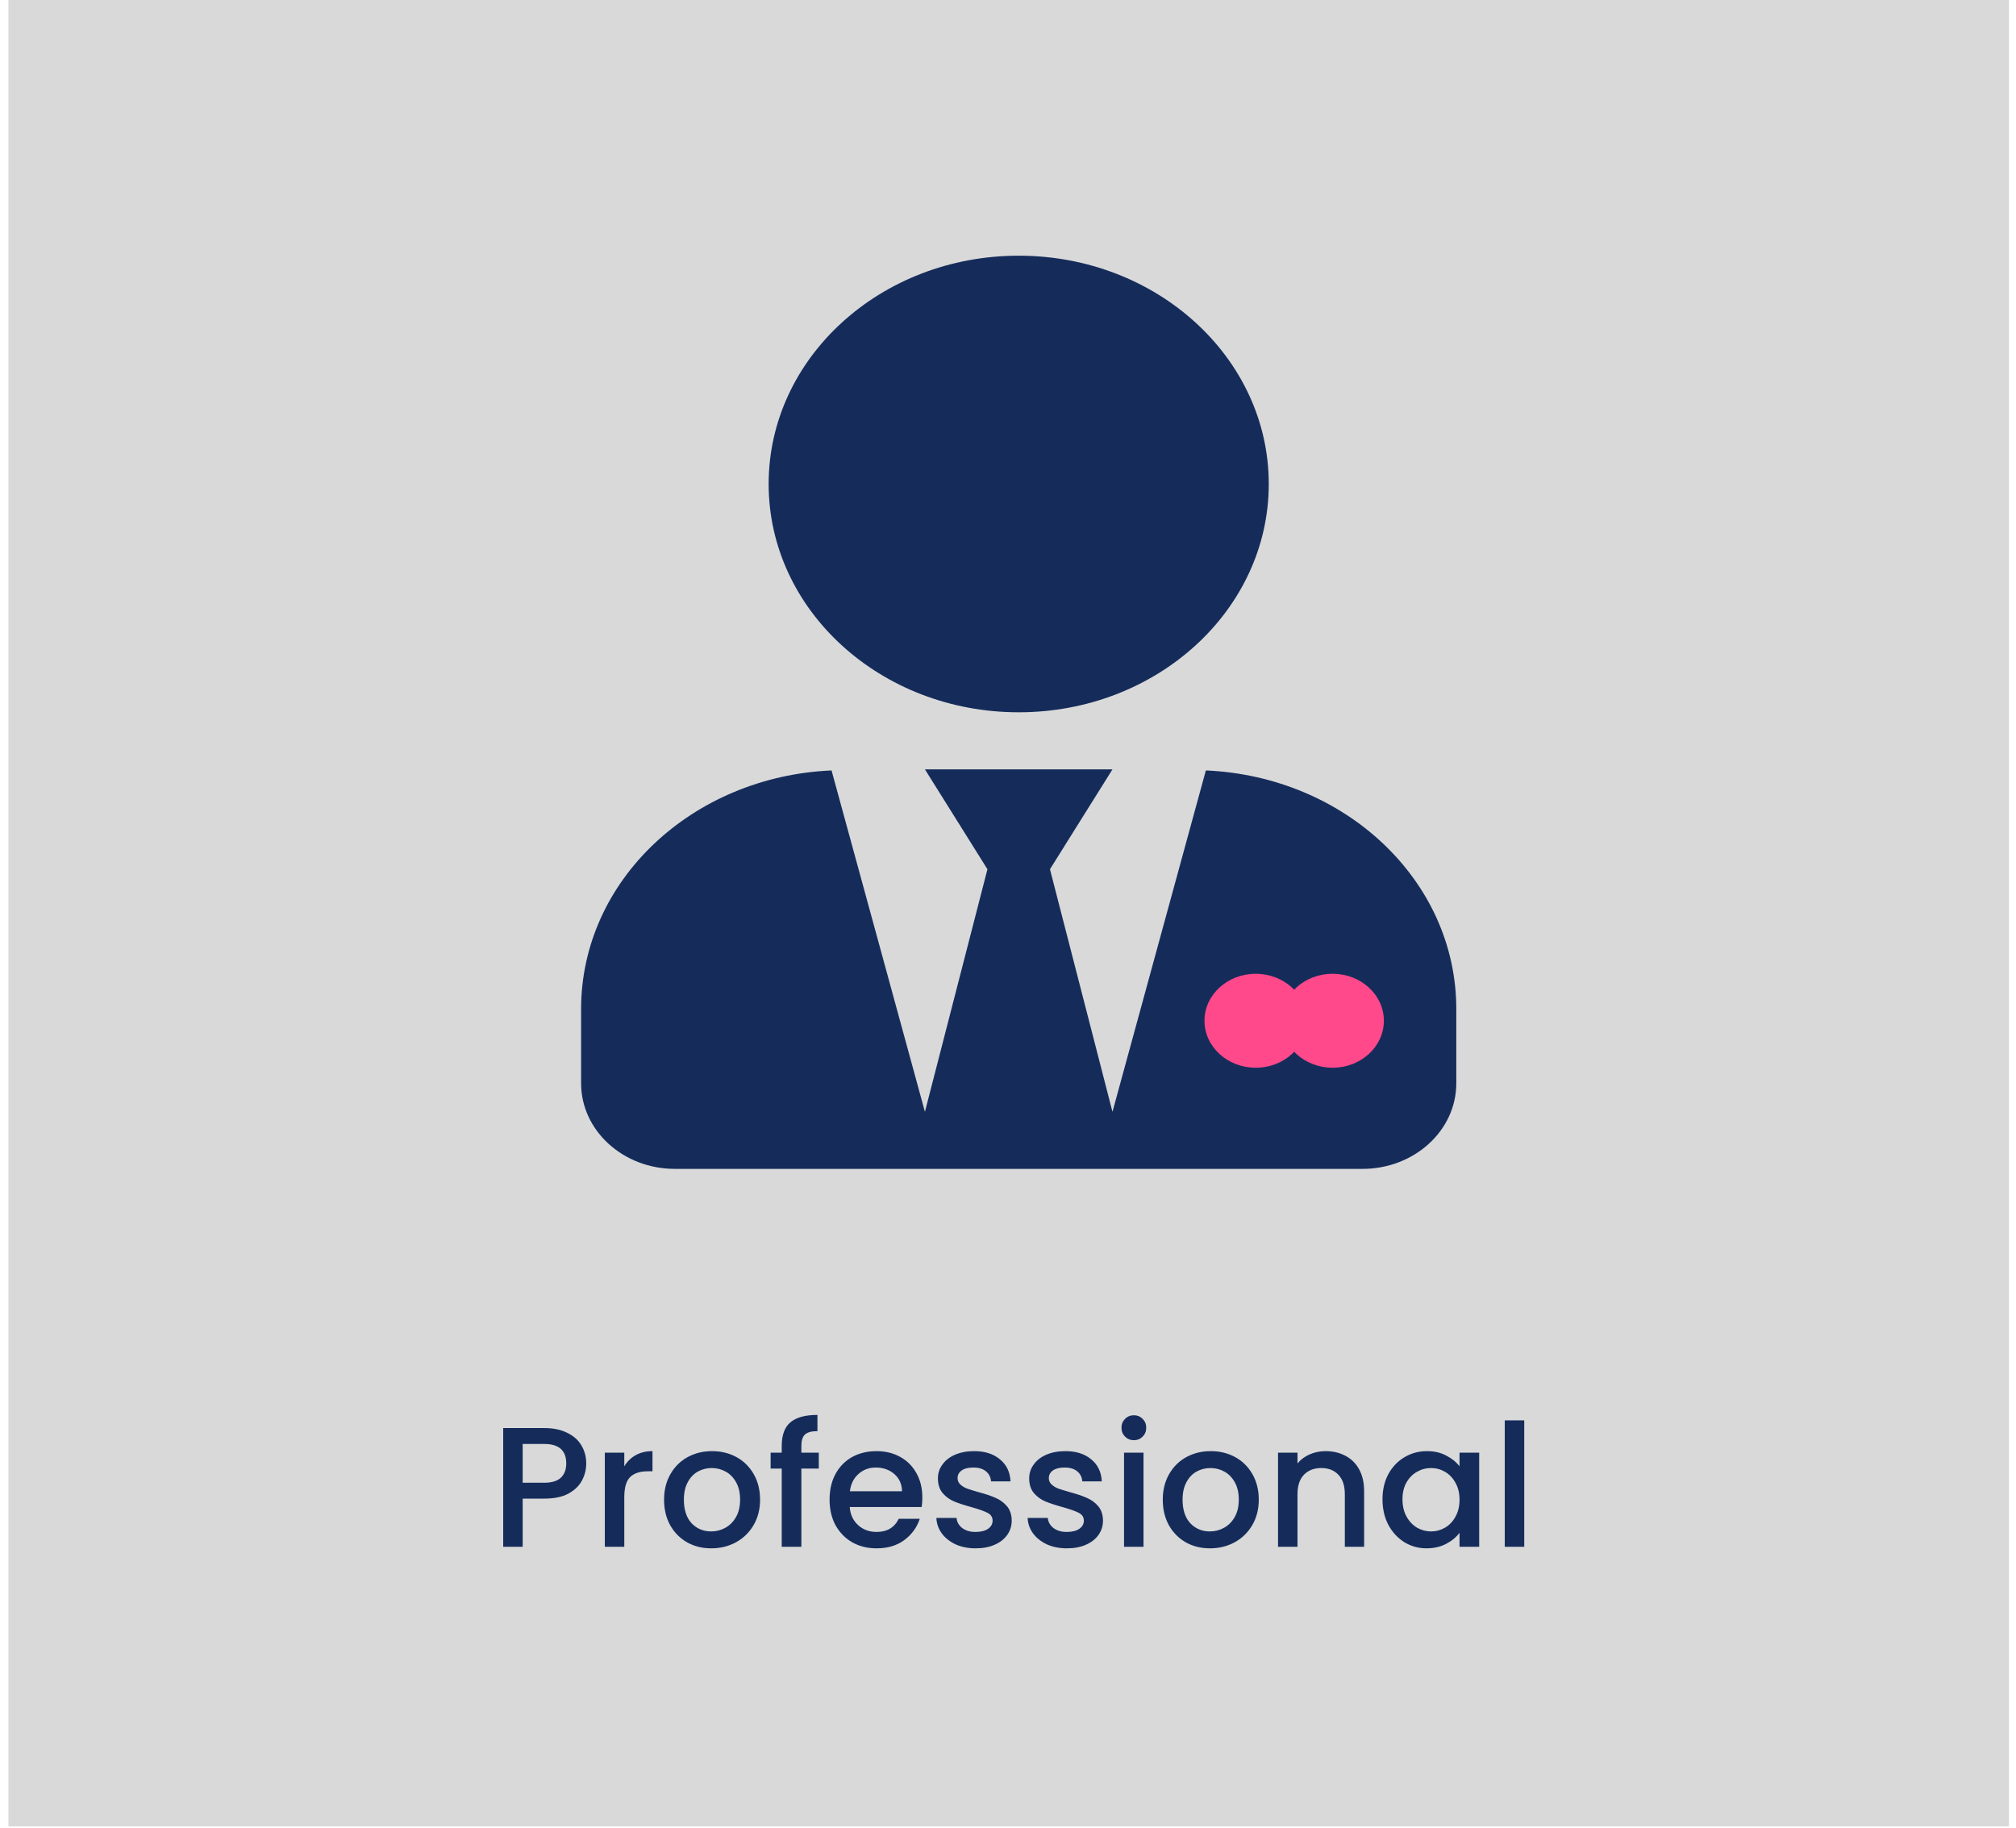
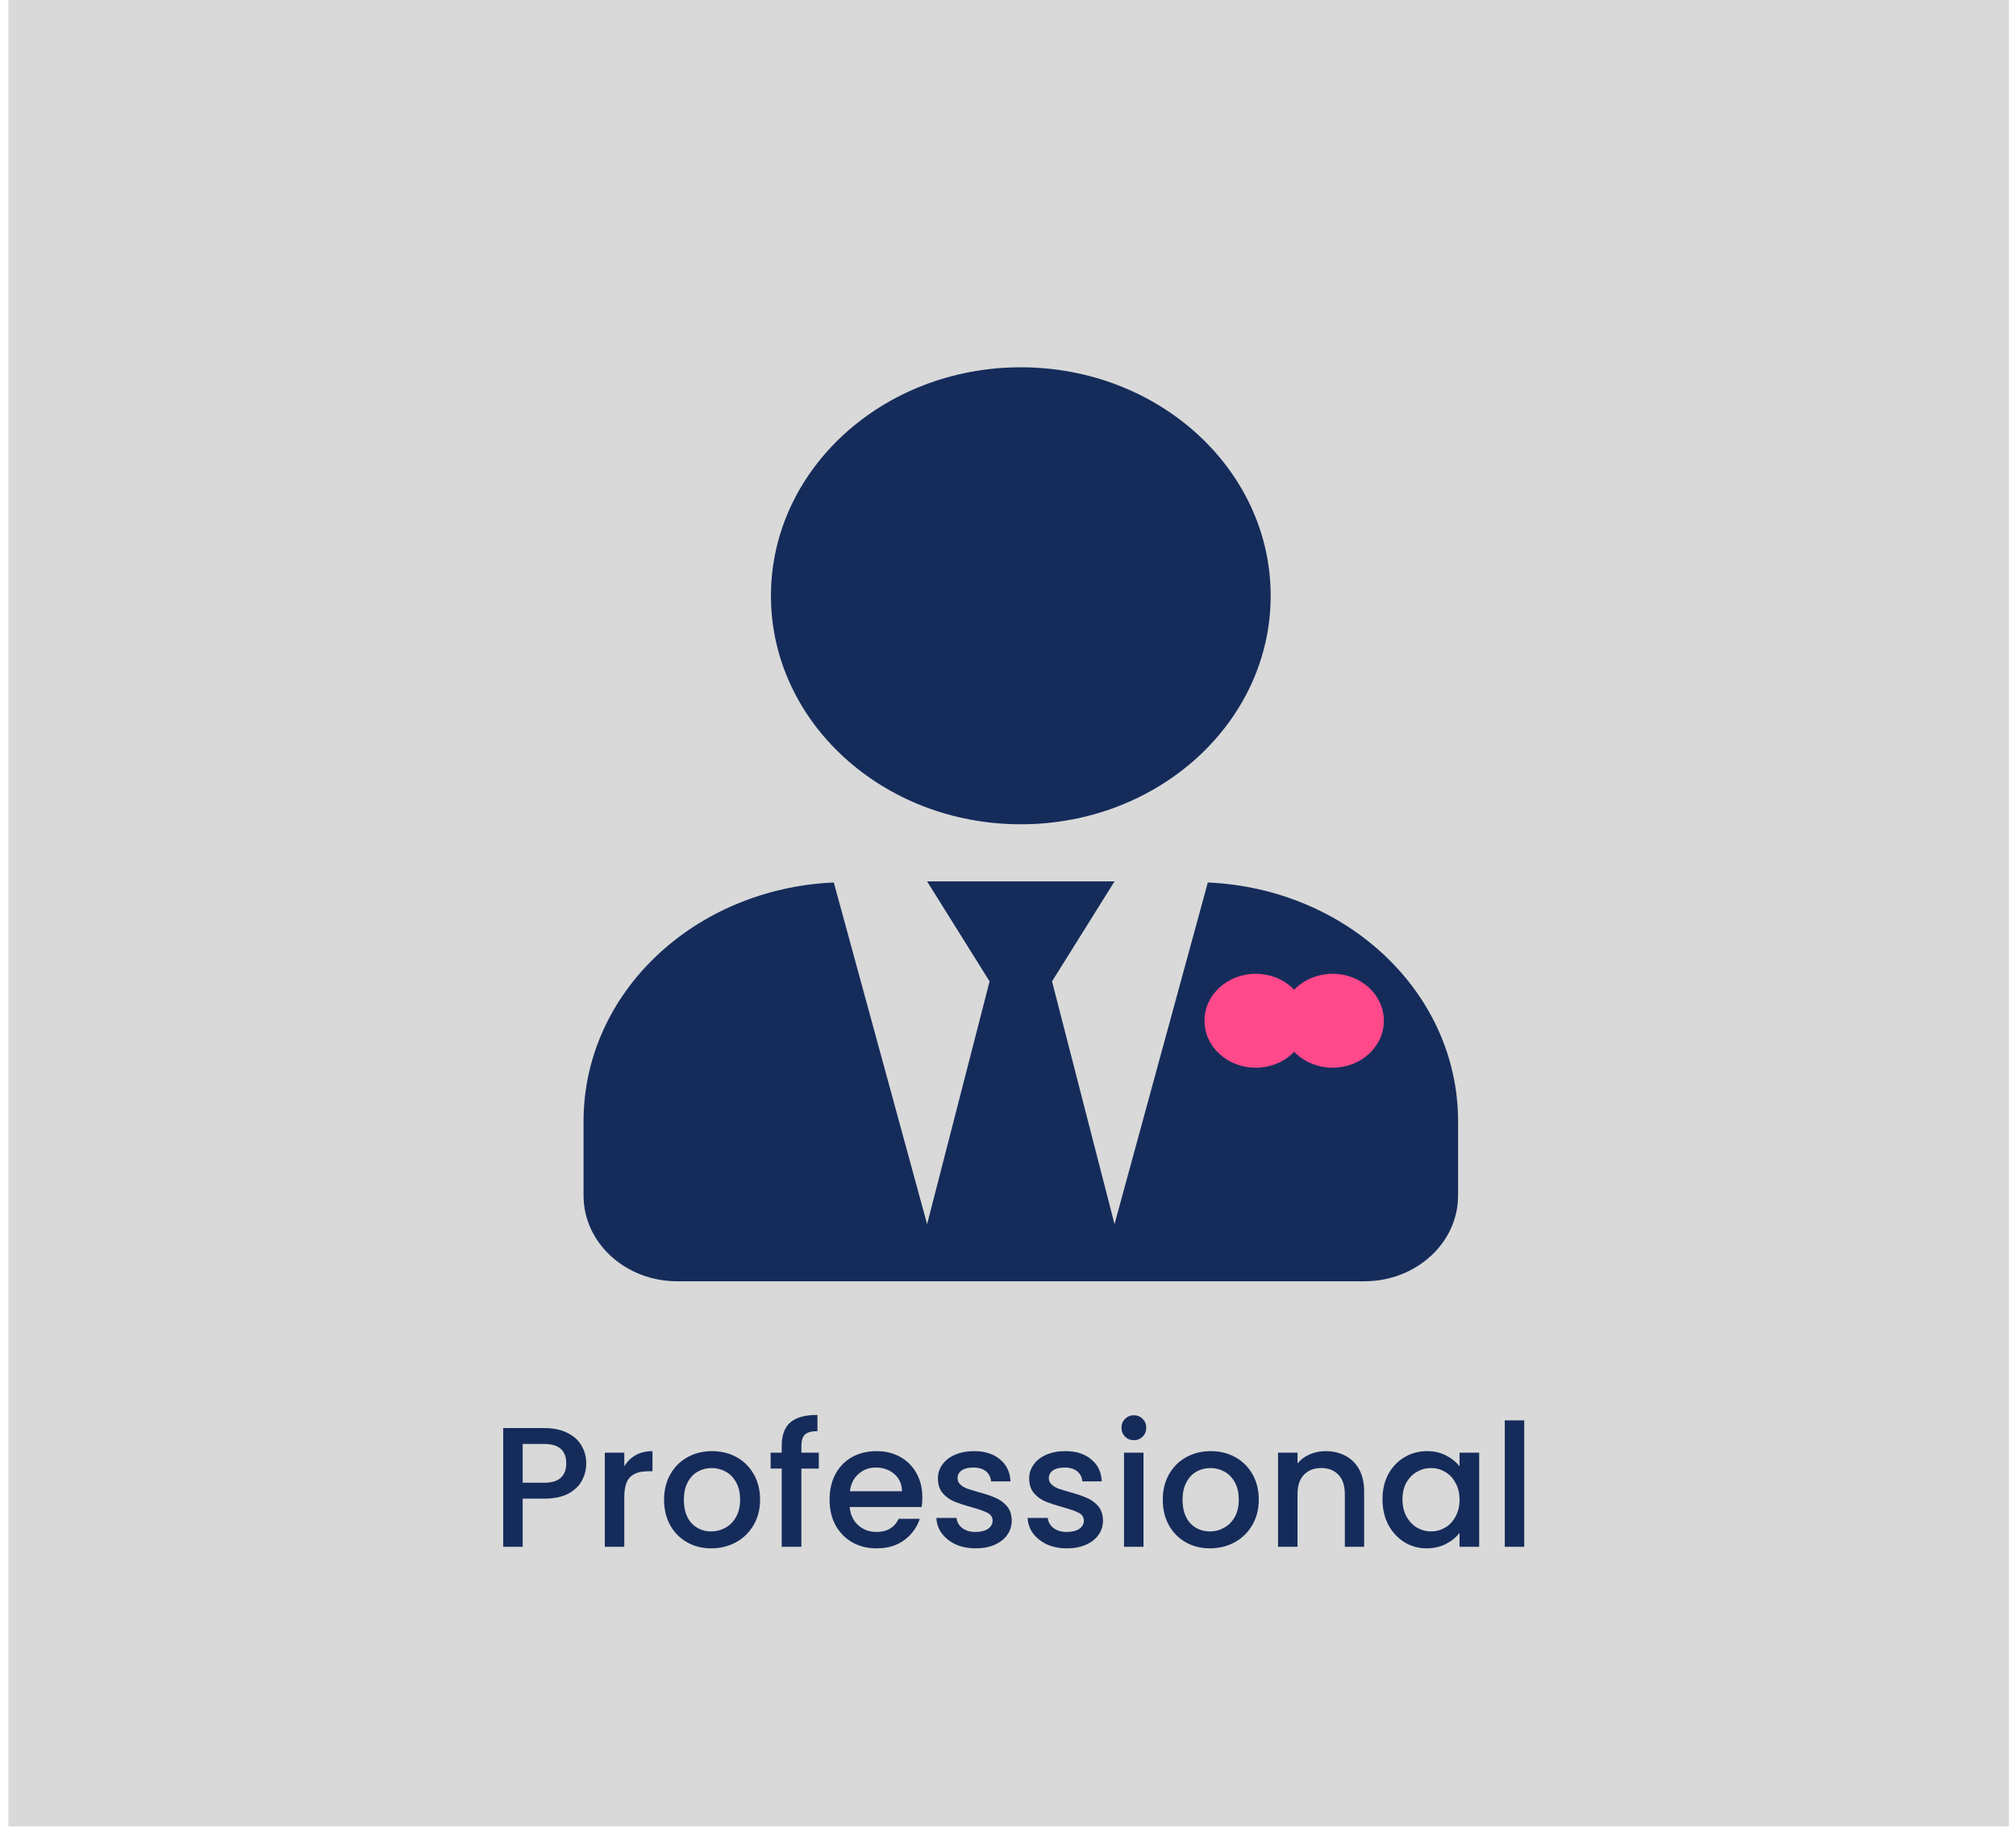
<svg xmlns="http://www.w3.org/2000/svg" width="236" height="214" viewBox="0 0 236 214" fill="none">
  <rect x="0.99" width="234.184" height="213.815" fill="#D9D9D9" />
-   <path d="M119.253 83.388C135.421 83.388 148.526 71.423 148.526 56.661C148.526 41.898 135.421 29.934 119.253 29.934C103.084 29.934 89.98 41.898 89.98 56.661C89.98 71.423 103.084 83.388 119.253 83.388ZM141.162 90.195L130.23 130.16L122.912 101.762L130.23 90.07H108.275L115.593 101.762L108.275 130.16L97.344 90.195C81.038 90.905 68.025 103.078 68.025 118.133V126.819C68.025 132.352 72.942 136.841 79.002 136.841H159.503C165.563 136.841 170.48 132.352 170.48 126.819V118.133C170.48 103.078 157.468 90.905 141.162 90.195Z" fill="#152C5B" />
+   <path d="M119.5 96.5C135.656 96.5 148.75 84.525 148.75 69.75C148.75 54.975 135.656 43 119.5 43C103.344 43 90.25 54.975 90.25 69.75C90.25 84.525 103.344 96.5 119.5 96.5ZM141.392 103.313L130.469 143.312L123.156 114.891L130.469 103.188H108.531L115.844 114.891L108.531 143.312L97.608 103.313C81.315 104.023 68.312 116.207 68.312 131.275V139.969C68.312 145.507 73.226 150 79.281 150H159.719C165.774 150 170.688 145.507 170.688 139.969V131.275C170.688 116.207 157.685 104.023 141.392 103.313Z" fill="#152C5B" />
  <ellipse cx="156" cy="119.5" rx="6" ry="5.5" fill="#FF498B" />
  <ellipse cx="147" cy="119.5" rx="6" ry="5.5" fill="#FF498B" />
-   <path d="M68.627 171.325C68.627 172.032 68.461 172.698 68.127 173.325C67.794 173.952 67.261 174.465 66.527 174.865C65.794 175.252 64.854 175.445 63.707 175.445H61.187V181.085H58.907V167.185H63.707C64.774 167.185 65.674 167.372 66.407 167.745C67.154 168.105 67.707 168.598 68.067 169.225C68.441 169.852 68.627 170.552 68.627 171.325ZM63.707 173.585C64.574 173.585 65.221 173.392 65.647 173.005C66.074 172.605 66.287 172.045 66.287 171.325C66.287 169.805 65.427 169.045 63.707 169.045H61.187V173.585H63.707ZM73.082 171.665C73.415 171.105 73.855 170.672 74.402 170.365C74.962 170.045 75.622 169.885 76.382 169.885V172.245H75.802C74.909 172.245 74.229 172.472 73.762 172.925C73.309 173.378 73.082 174.165 73.082 175.285V181.085H70.802V170.065H73.082V171.665ZM83.258 181.265C82.218 181.265 81.278 181.032 80.438 180.565C79.598 180.085 78.938 179.418 78.458 178.565C77.978 177.698 77.738 176.698 77.738 175.565C77.738 174.445 77.984 173.452 78.478 172.585C78.971 171.718 79.644 171.052 80.498 170.585C81.351 170.118 82.304 169.885 83.358 169.885C84.411 169.885 85.364 170.118 86.218 170.585C87.071 171.052 87.744 171.718 88.238 172.585C88.731 173.452 88.978 174.445 88.978 175.565C88.978 176.685 88.724 177.678 88.218 178.545C87.711 179.412 87.018 180.085 86.138 180.565C85.271 181.032 84.311 181.265 83.258 181.265ZM83.258 179.285C83.844 179.285 84.391 179.145 84.898 178.865C85.418 178.585 85.838 178.165 86.158 177.605C86.478 177.045 86.638 176.365 86.638 175.565C86.638 174.765 86.484 174.092 86.178 173.545C85.871 172.985 85.464 172.565 84.958 172.285C84.451 172.005 83.904 171.865 83.318 171.865C82.731 171.865 82.184 172.005 81.678 172.285C81.184 172.565 80.791 172.985 80.498 173.545C80.204 174.092 80.058 174.765 80.058 175.565C80.058 176.752 80.358 177.672 80.958 178.325C81.571 178.965 82.338 179.285 83.258 179.285ZM95.852 171.925H93.812V181.085H91.512V171.925H90.212V170.065H91.512V169.285C91.512 168.018 91.845 167.098 92.512 166.525C93.192 165.938 94.252 165.645 95.692 165.645V167.545C94.998 167.545 94.512 167.678 94.232 167.945C93.952 168.198 93.812 168.645 93.812 169.285V170.065H95.852V171.925ZM107.972 175.305C107.972 175.718 107.946 176.092 107.892 176.425H99.472C99.539 177.305 99.865 178.012 100.452 178.545C101.039 179.078 101.759 179.345 102.612 179.345C103.839 179.345 104.706 178.832 105.212 177.805H107.672C107.339 178.818 106.732 179.652 105.852 180.305C104.986 180.945 103.906 181.265 102.612 181.265C101.559 181.265 100.612 181.032 99.772 180.565C98.945 180.085 98.292 179.418 97.812 178.565C97.346 177.698 97.112 176.698 97.112 175.565C97.112 174.432 97.339 173.438 97.792 172.585C98.259 171.718 98.906 171.052 99.732 170.585C100.572 170.118 101.532 169.885 102.612 169.885C103.652 169.885 104.579 170.112 105.392 170.565C106.206 171.018 106.839 171.658 107.292 172.485C107.746 173.298 107.972 174.238 107.972 175.305ZM105.592 174.585C105.579 173.745 105.279 173.072 104.692 172.565C104.106 172.058 103.379 171.805 102.512 171.805C101.726 171.805 101.052 172.058 100.492 172.565C99.932 173.058 99.599 173.732 99.492 174.585H105.592ZM114.216 181.265C113.349 181.265 112.569 181.112 111.876 180.805C111.196 180.485 110.656 180.058 110.256 179.525C109.856 178.978 109.643 178.372 109.616 177.705H111.976C112.016 178.172 112.236 178.565 112.636 178.885C113.049 179.192 113.563 179.345 114.176 179.345C114.816 179.345 115.309 179.225 115.656 178.985C116.016 178.732 116.196 178.412 116.196 178.025C116.196 177.612 115.996 177.305 115.596 177.105C115.209 176.905 114.589 176.685 113.736 176.445C112.909 176.218 112.236 175.998 111.716 175.785C111.196 175.572 110.743 175.245 110.356 174.805C109.983 174.365 109.796 173.785 109.796 173.065C109.796 172.478 109.969 171.945 110.316 171.465C110.663 170.972 111.156 170.585 111.796 170.305C112.449 170.025 113.196 169.885 114.036 169.885C115.289 169.885 116.296 170.205 117.056 170.845C117.829 171.472 118.243 172.332 118.296 173.425H116.016C115.976 172.932 115.776 172.538 115.416 172.245C115.056 171.952 114.569 171.805 113.956 171.805C113.356 171.805 112.896 171.918 112.576 172.145C112.256 172.372 112.096 172.672 112.096 173.045C112.096 173.338 112.203 173.585 112.416 173.785C112.629 173.985 112.889 174.145 113.196 174.265C113.503 174.372 113.956 174.512 114.556 174.685C115.356 174.898 116.009 175.118 116.516 175.345C117.036 175.558 117.483 175.878 117.856 176.305C118.229 176.732 118.423 177.298 118.436 178.005C118.436 178.632 118.263 179.192 117.916 179.685C117.569 180.178 117.076 180.565 116.436 180.845C115.809 181.125 115.069 181.265 114.216 181.265ZM124.9 181.265C124.033 181.265 123.253 181.112 122.56 180.805C121.88 180.485 121.34 180.058 120.94 179.525C120.54 178.978 120.326 178.372 120.3 177.705H122.66C122.7 178.172 122.92 178.565 123.32 178.885C123.733 179.192 124.246 179.345 124.86 179.345C125.5 179.345 125.993 179.225 126.34 178.985C126.7 178.732 126.88 178.412 126.88 178.025C126.88 177.612 126.68 177.305 126.28 177.105C125.893 176.905 125.273 176.685 124.42 176.445C123.593 176.218 122.92 175.998 122.4 175.785C121.88 175.572 121.426 175.245 121.04 174.805C120.666 174.365 120.48 173.785 120.48 173.065C120.48 172.478 120.653 171.945 121 171.465C121.346 170.972 121.84 170.585 122.48 170.305C123.133 170.025 123.88 169.885 124.72 169.885C125.973 169.885 126.98 170.205 127.74 170.845C128.513 171.472 128.926 172.332 128.98 173.425H126.7C126.66 172.932 126.46 172.538 126.1 172.245C125.74 171.952 125.253 171.805 124.64 171.805C124.04 171.805 123.58 171.918 123.26 172.145C122.94 172.372 122.78 172.672 122.78 173.045C122.78 173.338 122.886 173.585 123.1 173.785C123.313 173.985 123.573 174.145 123.88 174.265C124.186 174.372 124.64 174.512 125.24 174.685C126.04 174.898 126.693 175.118 127.2 175.345C127.72 175.558 128.166 175.878 128.54 176.305C128.913 176.732 129.106 177.298 129.12 178.005C129.12 178.632 128.946 179.192 128.6 179.685C128.253 180.178 127.76 180.565 127.12 180.845C126.493 181.125 125.753 181.265 124.9 181.265ZM132.743 168.605C132.33 168.605 131.983 168.465 131.703 168.185C131.423 167.905 131.283 167.558 131.283 167.145C131.283 166.732 131.423 166.385 131.703 166.105C131.983 165.825 132.33 165.685 132.743 165.685C133.143 165.685 133.483 165.825 133.763 166.105C134.043 166.385 134.183 166.732 134.183 167.145C134.183 167.558 134.043 167.905 133.763 168.185C133.483 168.465 133.143 168.605 132.743 168.605ZM133.863 170.065V181.085H131.583V170.065H133.863ZM141.637 181.265C140.597 181.265 139.657 181.032 138.817 180.565C137.977 180.085 137.317 179.418 136.837 178.565C136.357 177.698 136.117 176.698 136.117 175.565C136.117 174.445 136.363 173.452 136.857 172.585C137.35 171.718 138.023 171.052 138.877 170.585C139.73 170.118 140.683 169.885 141.737 169.885C142.79 169.885 143.743 170.118 144.597 170.585C145.45 171.052 146.123 171.718 146.617 172.585C147.11 173.452 147.357 174.445 147.357 175.565C147.357 176.685 147.103 177.678 146.597 178.545C146.09 179.412 145.397 180.085 144.517 180.565C143.65 181.032 142.69 181.265 141.637 181.265ZM141.637 179.285C142.223 179.285 142.77 179.145 143.277 178.865C143.797 178.585 144.217 178.165 144.537 177.605C144.857 177.045 145.017 176.365 145.017 175.565C145.017 174.765 144.863 174.092 144.557 173.545C144.25 172.985 143.843 172.565 143.337 172.285C142.83 172.005 142.283 171.865 141.697 171.865C141.11 171.865 140.563 172.005 140.057 172.285C139.563 172.565 139.17 172.985 138.877 173.545C138.583 174.092 138.437 174.765 138.437 175.565C138.437 176.752 138.737 177.672 139.337 178.325C139.95 178.965 140.717 179.285 141.637 179.285ZM155.17 169.885C156.037 169.885 156.81 170.065 157.49 170.425C158.184 170.785 158.724 171.318 159.11 172.025C159.497 172.732 159.69 173.585 159.69 174.585V181.085H157.43V174.925C157.43 173.938 157.184 173.185 156.69 172.665C156.197 172.132 155.524 171.865 154.67 171.865C153.817 171.865 153.137 172.132 152.63 172.665C152.137 173.185 151.89 173.938 151.89 174.925V181.085H149.61V170.065H151.89V171.325C152.264 170.872 152.737 170.518 153.31 170.265C153.897 170.012 154.517 169.885 155.17 169.885ZM161.839 175.525C161.839 174.418 162.065 173.438 162.519 172.585C162.985 171.732 163.612 171.072 164.399 170.605C165.199 170.125 166.079 169.885 167.039 169.885C167.905 169.885 168.659 170.058 169.299 170.405C169.952 170.738 170.472 171.158 170.859 171.665V170.065H173.159V181.085H170.859V179.445C170.472 179.965 169.945 180.398 169.279 180.745C168.612 181.092 167.852 181.265 166.999 181.265C166.052 181.265 165.185 181.025 164.399 180.545C163.612 180.052 162.985 179.372 162.519 178.505C162.065 177.625 161.839 176.632 161.839 175.525ZM170.859 175.565C170.859 174.805 170.699 174.145 170.379 173.585C170.072 173.025 169.665 172.598 169.159 172.305C168.652 172.012 168.105 171.865 167.519 171.865C166.932 171.865 166.385 172.012 165.879 172.305C165.372 172.585 164.959 173.005 164.639 173.565C164.332 174.112 164.179 174.765 164.179 175.525C164.179 176.285 164.332 176.952 164.639 177.525C164.959 178.098 165.372 178.538 165.879 178.845C166.399 179.138 166.945 179.285 167.519 179.285C168.105 179.285 168.652 179.138 169.159 178.845C169.665 178.552 170.072 178.125 170.379 177.565C170.699 176.992 170.859 176.325 170.859 175.565ZM178.433 166.285V181.085H176.153V166.285H178.433Z" fill="#152C5B" />
+   <path d="M68.627 171.325C68.627 172.032 68.461 172.698 68.127 173.325C67.794 173.952 67.261 174.465 66.527 174.865C65.794 175.252 64.854 175.445 63.707 175.445H61.187V181.085H58.907V167.185H63.707C64.774 167.185 65.674 167.372 66.407 167.745C67.154 168.105 67.707 168.598 68.067 169.225C68.441 169.852 68.627 170.552 68.627 171.325ZM63.707 173.585C64.574 173.585 65.221 173.392 65.647 173.005C66.074 172.605 66.287 172.045 66.287 171.325C66.287 169.805 65.427 169.045 63.707 169.045H61.187V173.585H63.707ZM73.082 171.665C73.415 171.105 73.855 170.672 74.402 170.365C74.962 170.045 75.622 169.885 76.382 169.885V172.245H75.802C74.909 172.245 74.229 172.472 73.762 172.925C73.309 173.378 73.082 174.165 73.082 175.285V181.085H70.802V170.065H73.082V171.665ZM83.258 181.265C82.218 181.265 81.278 181.032 80.438 180.565C79.598 180.085 78.938 179.418 78.458 178.565C77.978 177.698 77.738 176.698 77.738 175.565C77.738 174.445 77.984 173.452 78.478 172.585C78.971 171.718 79.644 171.052 80.498 170.585C81.351 170.118 82.304 169.885 83.358 169.885C84.411 169.885 85.364 170.118 86.218 170.585C87.071 171.052 87.744 171.718 88.238 172.585C88.731 173.452 88.978 174.445 88.978 175.565C88.978 176.685 88.724 177.678 88.218 178.545C87.711 179.412 87.018 180.085 86.138 180.565C85.271 181.032 84.311 181.265 83.258 181.265ZM83.258 179.285C83.844 179.285 84.391 179.145 84.898 178.865C85.418 178.585 85.838 178.165 86.158 177.605C86.478 177.045 86.638 176.365 86.638 175.565C86.638 174.765 86.484 174.092 86.178 173.545C85.871 172.985 85.464 172.565 84.958 172.285C84.451 172.005 83.904 171.865 83.318 171.865C82.731 171.865 82.184 172.005 81.678 172.285C81.184 172.565 80.791 172.985 80.498 173.545C80.204 174.092 80.058 174.765 80.058 175.565C80.058 176.752 80.358 177.672 80.958 178.325C81.571 178.965 82.338 179.285 83.258 179.285ZM95.852 171.925H93.812V181.085H91.512V171.925H90.212V170.065H91.512V169.285C91.512 168.018 91.845 167.098 92.512 166.525C93.192 165.938 94.252 165.645 95.692 165.645V167.545C94.998 167.545 94.512 167.678 94.232 167.945C93.952 168.198 93.812 168.645 93.812 169.285V170.065H95.852V171.925ZM107.972 175.305C107.972 175.718 107.946 176.092 107.892 176.425H99.472C99.539 177.305 99.866 178.012 100.452 178.545C101.039 179.078 101.759 179.345 102.612 179.345C103.839 179.345 104.706 178.832 105.212 177.805H107.672C107.339 178.818 106.732 179.652 105.852 180.305C104.986 180.945 103.906 181.265 102.612 181.265C101.559 181.265 100.612 181.032 99.772 180.565C98.946 180.085 98.292 179.418 97.812 178.565C97.346 177.698 97.112 176.698 97.112 175.565C97.112 174.432 97.339 173.438 97.792 172.585C98.259 171.718 98.906 171.052 99.732 170.585C100.572 170.118 101.532 169.885 102.612 169.885C103.652 169.885 104.579 170.112 105.392 170.565C106.206 171.018 106.839 171.658 107.292 172.485C107.746 173.298 107.972 174.238 107.972 175.305ZM105.592 174.585C105.579 173.745 105.279 173.072 104.692 172.565C104.106 172.058 103.379 171.805 102.512 171.805C101.726 171.805 101.052 172.058 100.492 172.565C99.932 173.058 99.599 173.732 99.492 174.585H105.592ZM114.216 181.265C113.349 181.265 112.569 181.112 111.876 180.805C111.196 180.485 110.656 180.058 110.256 179.525C109.856 178.978 109.643 178.372 109.616 177.705H111.976C112.016 178.172 112.236 178.565 112.636 178.885C113.049 179.192 113.563 179.345 114.176 179.345C114.816 179.345 115.309 179.225 115.656 178.985C116.016 178.732 116.196 178.412 116.196 178.025C116.196 177.612 115.996 177.305 115.596 177.105C115.209 176.905 114.589 176.685 113.736 176.445C112.909 176.218 112.236 175.998 111.716 175.785C111.196 175.572 110.743 175.245 110.356 174.805C109.983 174.365 109.796 173.785 109.796 173.065C109.796 172.478 109.969 171.945 110.316 171.465C110.663 170.972 111.156 170.585 111.796 170.305C112.449 170.025 113.196 169.885 114.036 169.885C115.289 169.885 116.296 170.205 117.056 170.845C117.829 171.472 118.243 172.332 118.296 173.425H116.016C115.976 172.932 115.776 172.538 115.416 172.245C115.056 171.952 114.569 171.805 113.956 171.805C113.356 171.805 112.896 171.918 112.576 172.145C112.256 172.372 112.096 172.672 112.096 173.045C112.096 173.338 112.203 173.585 112.416 173.785C112.629 173.985 112.889 174.145 113.196 174.265C113.503 174.372 113.956 174.512 114.556 174.685C115.356 174.898 116.009 175.118 116.516 175.345C117.036 175.558 117.483 175.878 117.856 176.305C118.229 176.732 118.423 177.298 118.436 178.005C118.436 178.632 118.263 179.192 117.916 179.685C117.569 180.178 117.076 180.565 116.436 180.845C115.809 181.125 115.069 181.265 114.216 181.265ZM124.9 181.265C124.033 181.265 123.253 181.112 122.56 180.805C121.88 180.485 121.34 180.058 120.94 179.525C120.54 178.978 120.326 178.372 120.3 177.705H122.66C122.7 178.172 122.92 178.565 123.32 178.885C123.733 179.192 124.246 179.345 124.86 179.345C125.5 179.345 125.993 179.225 126.34 178.985C126.7 178.732 126.88 178.412 126.88 178.025C126.88 177.612 126.68 177.305 126.28 177.105C125.893 176.905 125.273 176.685 124.42 176.445C123.593 176.218 122.92 175.998 122.4 175.785C121.88 175.572 121.426 175.245 121.04 174.805C120.666 174.365 120.48 173.785 120.48 173.065C120.48 172.478 120.653 171.945 121 171.465C121.346 170.972 121.84 170.585 122.48 170.305C123.133 170.025 123.88 169.885 124.72 169.885C125.973 169.885 126.98 170.205 127.74 170.845C128.513 171.472 128.926 172.332 128.98 173.425H126.7C126.66 172.932 126.46 172.538 126.1 172.245C125.74 171.952 125.253 171.805 124.64 171.805C124.04 171.805 123.58 171.918 123.26 172.145C122.94 172.372 122.78 172.672 122.78 173.045C122.78 173.338 122.886 173.585 123.1 173.785C123.313 173.985 123.573 174.145 123.88 174.265C124.186 174.372 124.64 174.512 125.24 174.685C126.04 174.898 126.693 175.118 127.2 175.345C127.72 175.558 128.166 175.878 128.54 176.305C128.913 176.732 129.106 177.298 129.12 178.005C129.12 178.632 128.946 179.192 128.6 179.685C128.253 180.178 127.76 180.565 127.12 180.845C126.493 181.125 125.753 181.265 124.9 181.265ZM132.743 168.605C132.33 168.605 131.983 168.465 131.703 168.185C131.423 167.905 131.283 167.558 131.283 167.145C131.283 166.732 131.423 166.385 131.703 166.105C131.983 165.825 132.33 165.685 132.743 165.685C133.143 165.685 133.483 165.825 133.763 166.105C134.043 166.385 134.183 166.732 134.183 167.145C134.183 167.558 134.043 167.905 133.763 168.185C133.483 168.465 133.143 168.605 132.743 168.605ZM133.863 170.065V181.085H131.583V170.065H133.863ZM141.637 181.265C140.597 181.265 139.657 181.032 138.817 180.565C137.977 180.085 137.317 179.418 136.837 178.565C136.357 177.698 136.117 176.698 136.117 175.565C136.117 174.445 136.363 173.452 136.857 172.585C137.35 171.718 138.023 171.052 138.877 170.585C139.73 170.118 140.683 169.885 141.737 169.885C142.79 169.885 143.743 170.118 144.597 170.585C145.45 171.052 146.123 171.718 146.617 172.585C147.11 173.452 147.357 174.445 147.357 175.565C147.357 176.685 147.103 177.678 146.597 178.545C146.09 179.412 145.397 180.085 144.517 180.565C143.65 181.032 142.69 181.265 141.637 181.265ZM141.637 179.285C142.223 179.285 142.77 179.145 143.277 178.865C143.797 178.585 144.217 178.165 144.537 177.605C144.857 177.045 145.017 176.365 145.017 175.565C145.017 174.765 144.863 174.092 144.557 173.545C144.25 172.985 143.843 172.565 143.337 172.285C142.83 172.005 142.283 171.865 141.697 171.865C141.11 171.865 140.563 172.005 140.057 172.285C139.563 172.565 139.17 172.985 138.877 173.545C138.583 174.092 138.437 174.765 138.437 175.565C138.437 176.752 138.737 177.672 139.337 178.325C139.95 178.965 140.717 179.285 141.637 179.285ZM155.171 169.885C156.037 169.885 156.811 170.065 157.491 170.425C158.184 170.785 158.724 171.318 159.111 172.025C159.497 172.732 159.691 173.585 159.691 174.585V181.085H157.431V174.925C157.431 173.938 157.184 173.185 156.691 172.665C156.197 172.132 155.524 171.865 154.671 171.865C153.817 171.865 153.137 172.132 152.631 172.665C152.137 173.185 151.891 173.938 151.891 174.925V181.085H149.611V170.065H151.891V171.325C152.264 170.872 152.737 170.518 153.311 170.265C153.897 170.012 154.517 169.885 155.171 169.885ZM161.839 175.525C161.839 174.418 162.065 173.438 162.519 172.585C162.985 171.732 163.612 171.072 164.399 170.605C165.199 170.125 166.079 169.885 167.039 169.885C167.905 169.885 168.659 170.058 169.299 170.405C169.952 170.738 170.472 171.158 170.859 171.665V170.065H173.159V181.085H170.859V179.445C170.472 179.965 169.945 180.398 169.279 180.745C168.612 181.092 167.852 181.265 166.999 181.265C166.052 181.265 165.185 181.025 164.399 180.545C163.612 180.052 162.985 179.372 162.519 178.505C162.065 177.625 161.839 176.632 161.839 175.525ZM170.859 175.565C170.859 174.805 170.699 174.145 170.379 173.585C170.072 173.025 169.665 172.598 169.159 172.305C168.652 172.012 168.105 171.865 167.519 171.865C166.932 171.865 166.385 172.012 165.879 172.305C165.372 172.585 164.959 173.005 164.639 173.565C164.332 174.112 164.179 174.765 164.179 175.525C164.179 176.285 164.332 176.952 164.639 177.525C164.959 178.098 165.372 178.538 165.879 178.845C166.399 179.138 166.945 179.285 167.519 179.285C168.105 179.285 168.652 179.138 169.159 178.845C169.665 178.552 170.072 178.125 170.379 177.565C170.699 176.992 170.859 176.325 170.859 175.565ZM178.433 166.285V181.085H176.153V166.285H178.433Z" fill="#152C5B" />
</svg>
